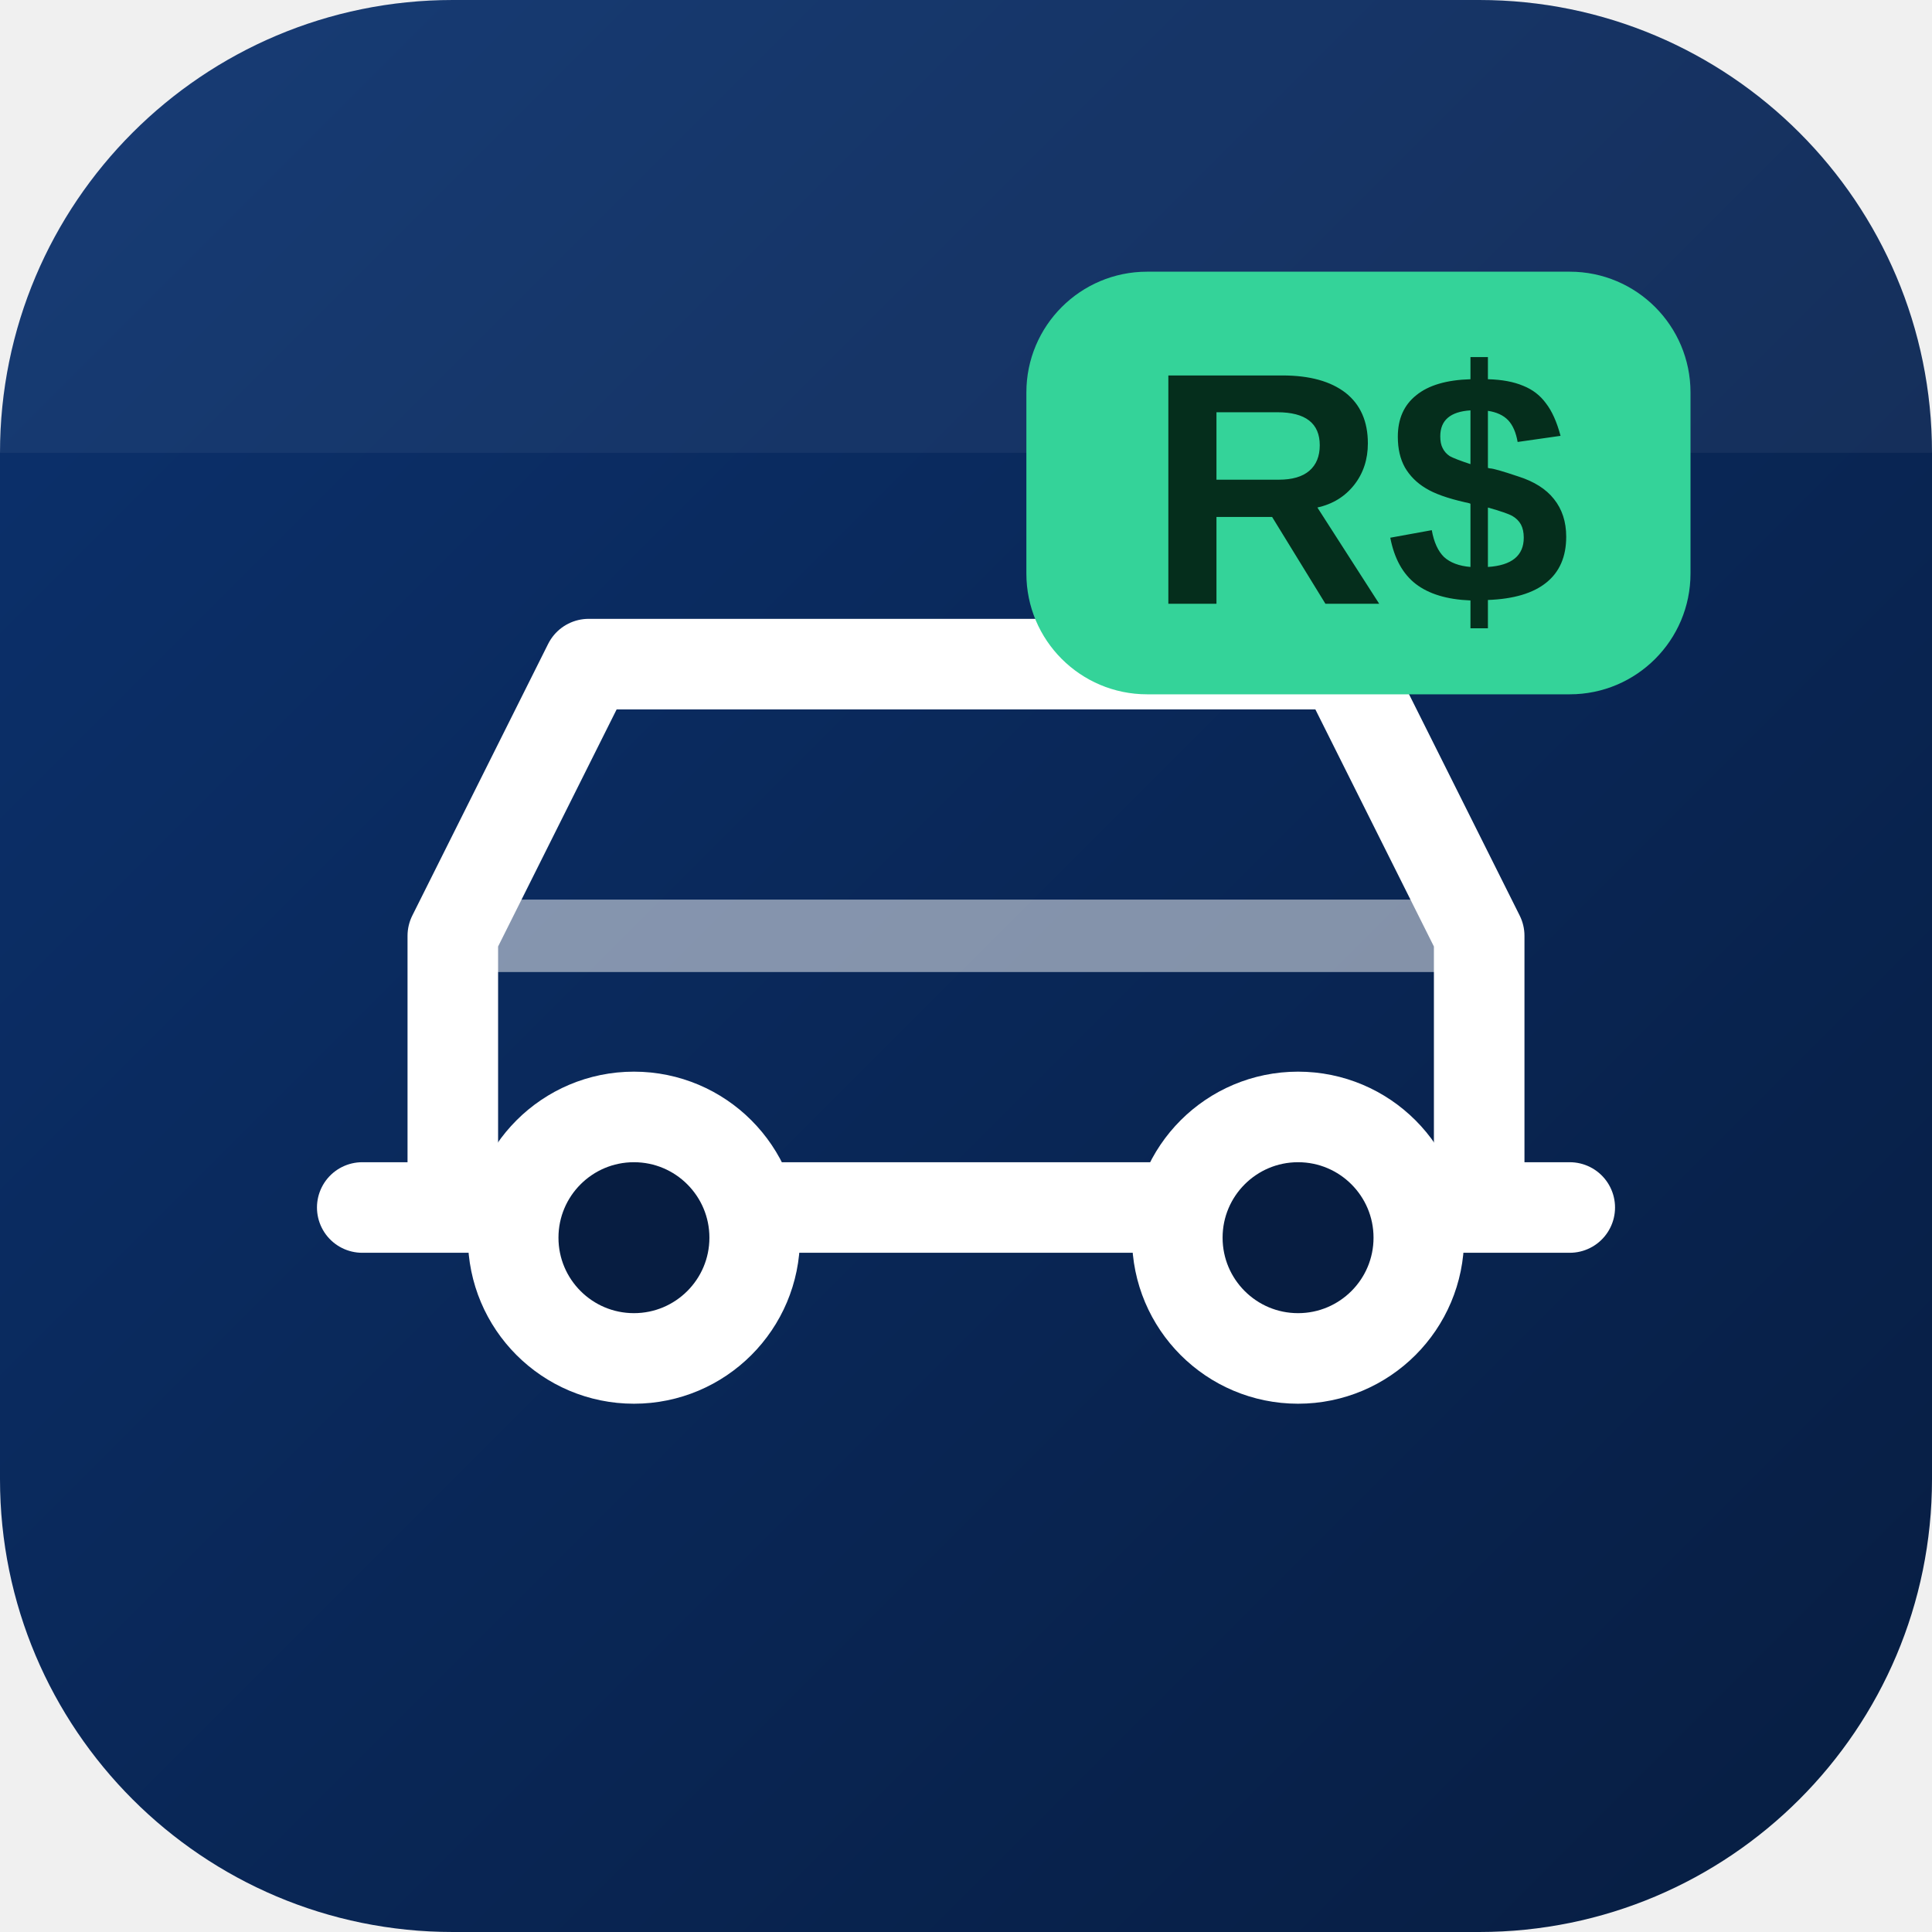
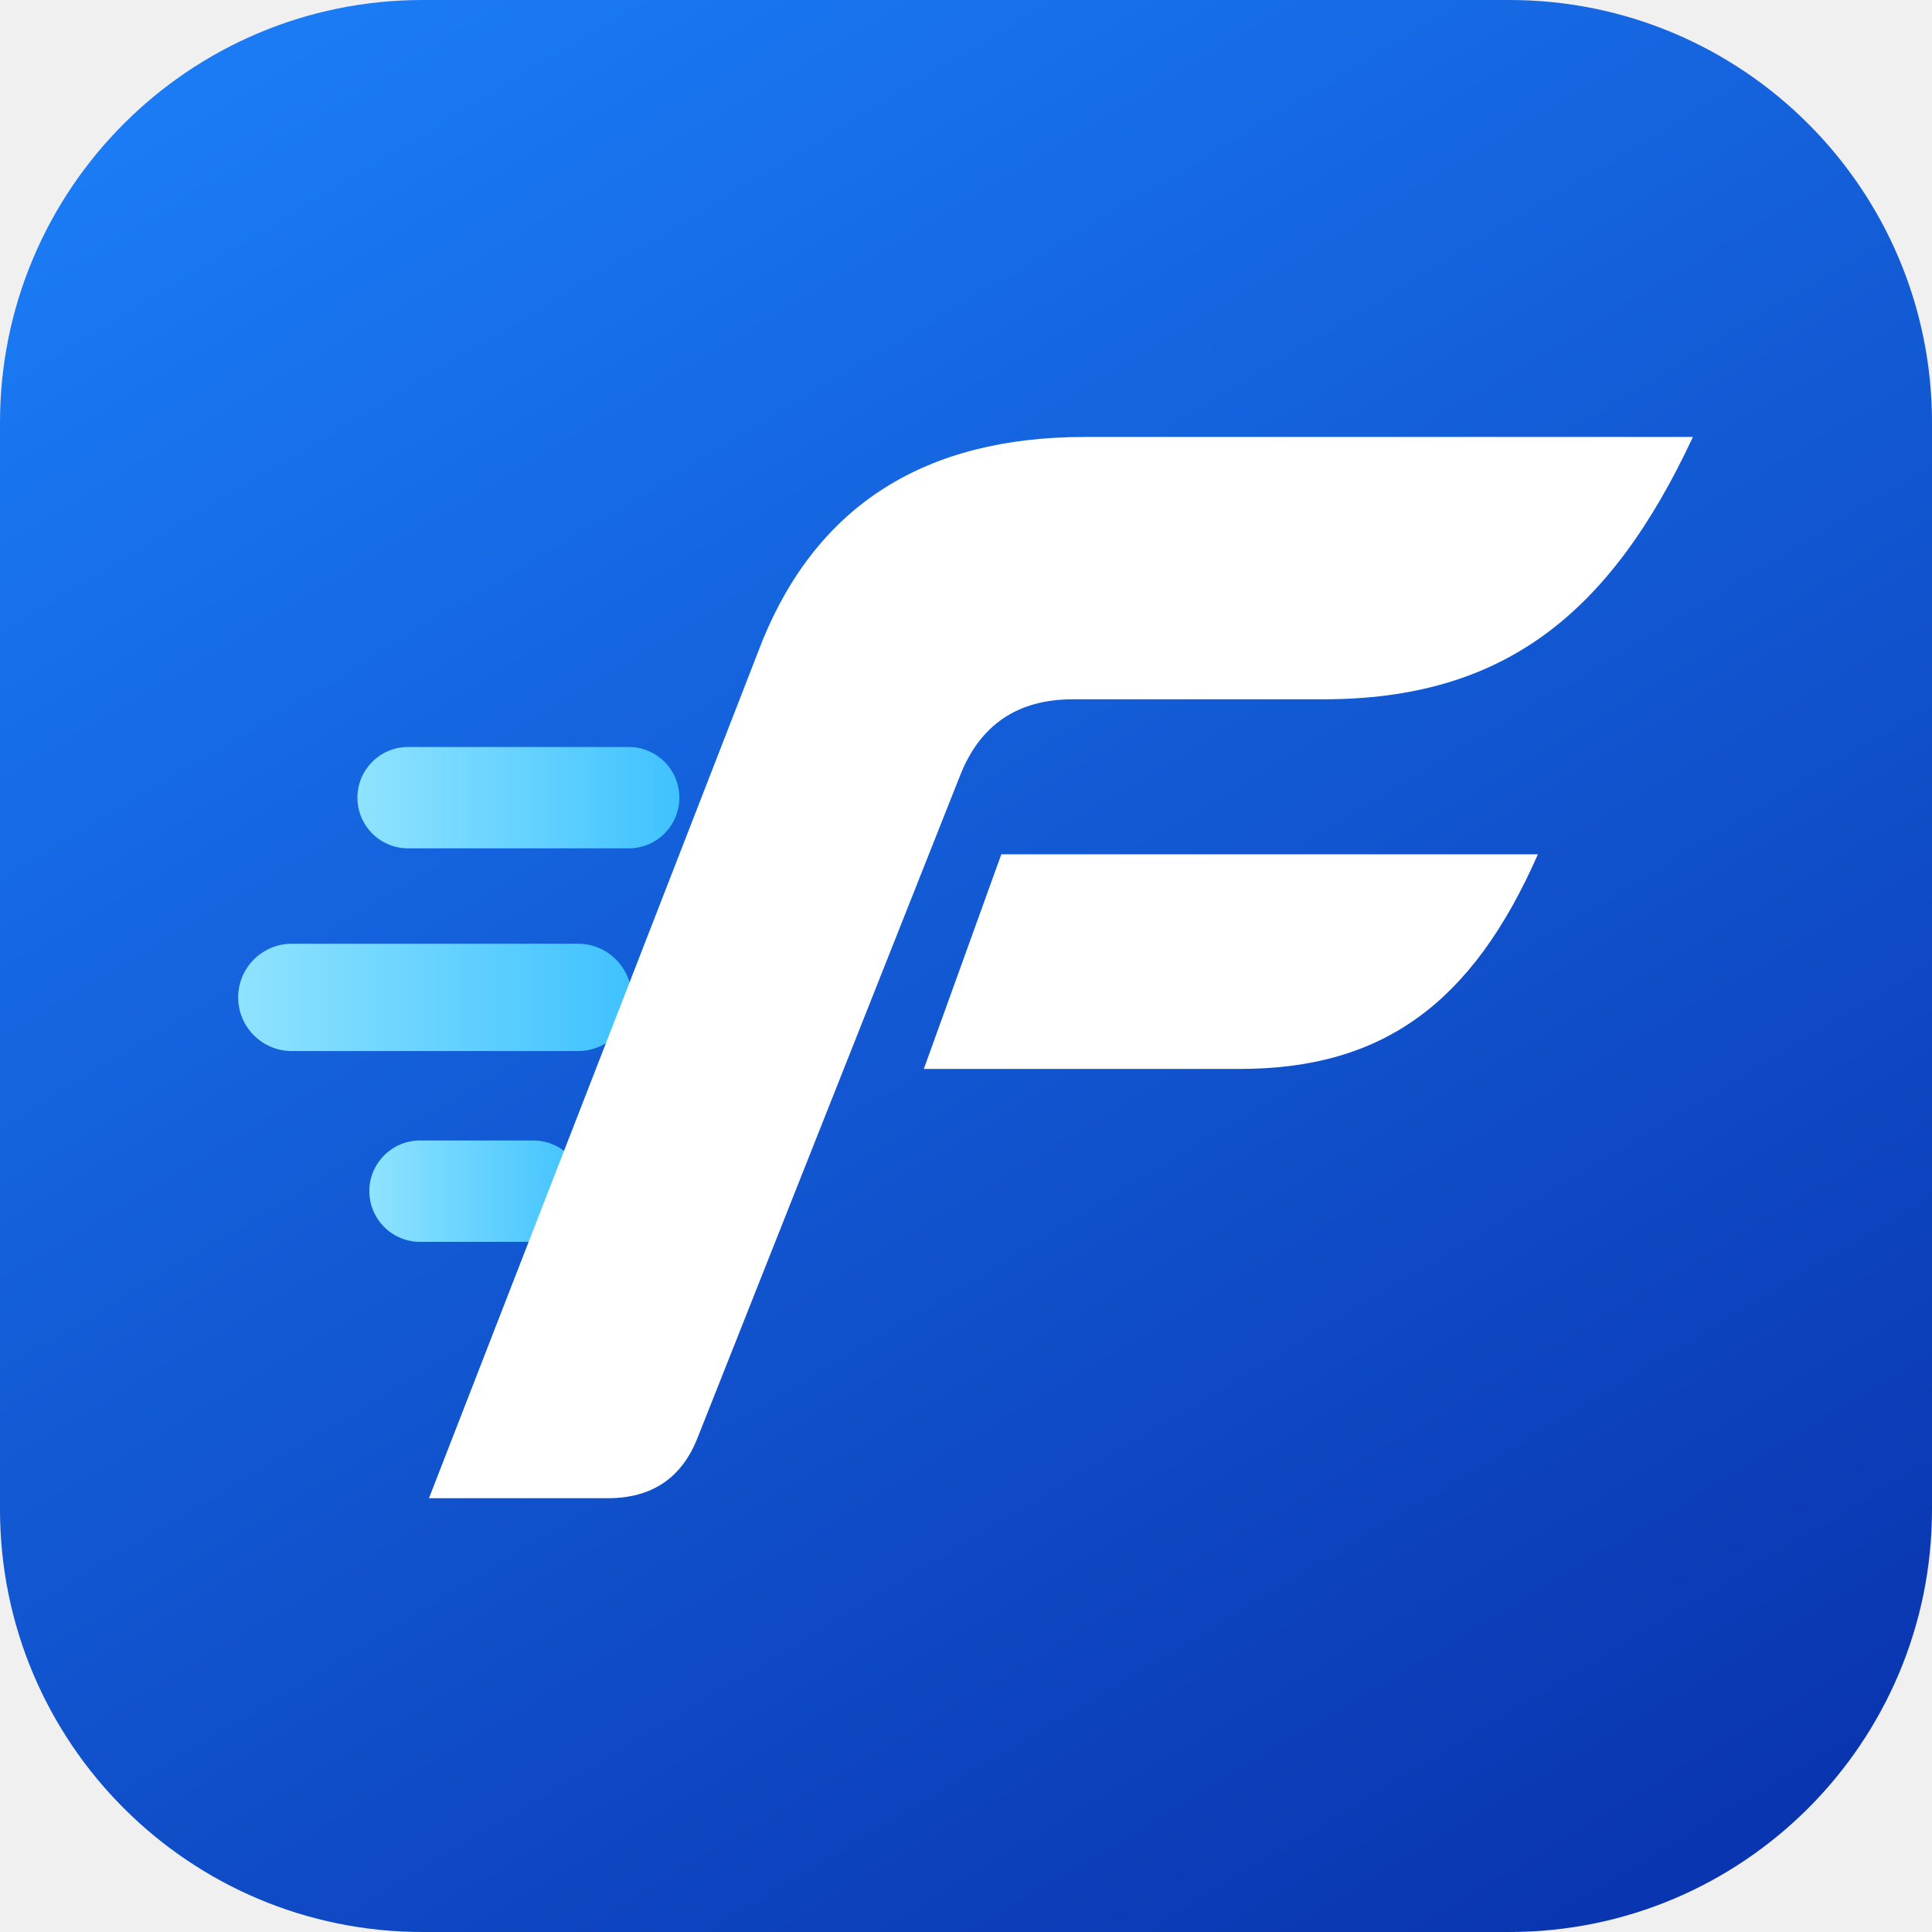
- <svg xmlns="http://www.w3.org/2000/svg" viewBox="0 0 64 64">
+ <svg xmlns="http://www.w3.org/2000/svg" viewBox="0 0 128 128">
  <defs>
-     <linearGradient id="g" x1="0" y1="0" x2="1" y2="1">
-       <stop offset="0" stop-color="#0C326F" />
-       <stop offset="1" stop-color="#071D41" />
+     <linearGradient id="fcbg" x1="0.2" y1="0" x2="0.8" y2="1">
+       <stop offset="0" stop-color="#1A7BF5" />
+       <stop offset="1" stop-color="#0A35B0" />
+     </linearGradient>
+     <linearGradient id="fcln" x1="0" y1="0" x2="1" y2="0">
+       <stop offset="0" stop-color="#8FE3FF" />
+       <stop offset="1" stop-color="#3FC2FF" />
    </linearGradient>
  </defs>
-   <rect width="64" height="64" rx="15" fill="url(#g)" />
-   <path d="M0 15A15 15 0 0 1 15 0h34a15 15 0 0 1 15 15z" fill="#fff" fill-opacity=".05" />
-   <path fill="none" stroke="#fff" stroke-width="3" stroke-linecap="round" stroke-linejoin="round" d="M12 40h40M15 40v-9l4.5-9h25l4.5 9v9" />
-   <circle cx="21" cy="41" r="4" fill="#071D41" stroke="#fff" stroke-width="3" />
-   <circle cx="43" cy="41" r="4" fill="#071D41" stroke="#fff" stroke-width="3" />
-   <path d="M15 31h34" stroke="#fff" stroke-opacity=".5" stroke-width="2.4" />
-   <rect x="34" y="9" width="22" height="14" rx="4" fill="#34D399" />
-   <text x="45" y="20" text-anchor="middle" font-family="Arial,sans-serif" font-weight="800" font-size="11" fill="#052e1c">R$</text>
+   <rect width="128" height="128" rx="28" fill="url(#fcbg)" />
+   <g transform="translate(14.2 25) scale(0.79)">
+     <g>
+       <rect x="12" y="31" width="27" height="8.5" rx="4.25" fill="url(#fcln)" />
+       <rect x="2" y="47.5" width="33" height="9" rx="4.5" fill="url(#fcln)" />
+       <rect x="13" y="64" width="18" height="8.5" rx="4.25" fill="url(#fcln)" />
+       <path d="M18 94 L46 22 Q53 5 73 5 L124 5 C117 20 108 27 93 27 L72 27 Q65 27 62.5 33.5 L40.5 89 Q38.5 94 33 94 Z" fill="#FFFFFF" />
+       <path d="M66 40 L111 40 C105.5 52.5 98 58 86 58 L59.5 58 Z" fill="#FFFFFF" />
+     </g>
+   </g>
</svg>
